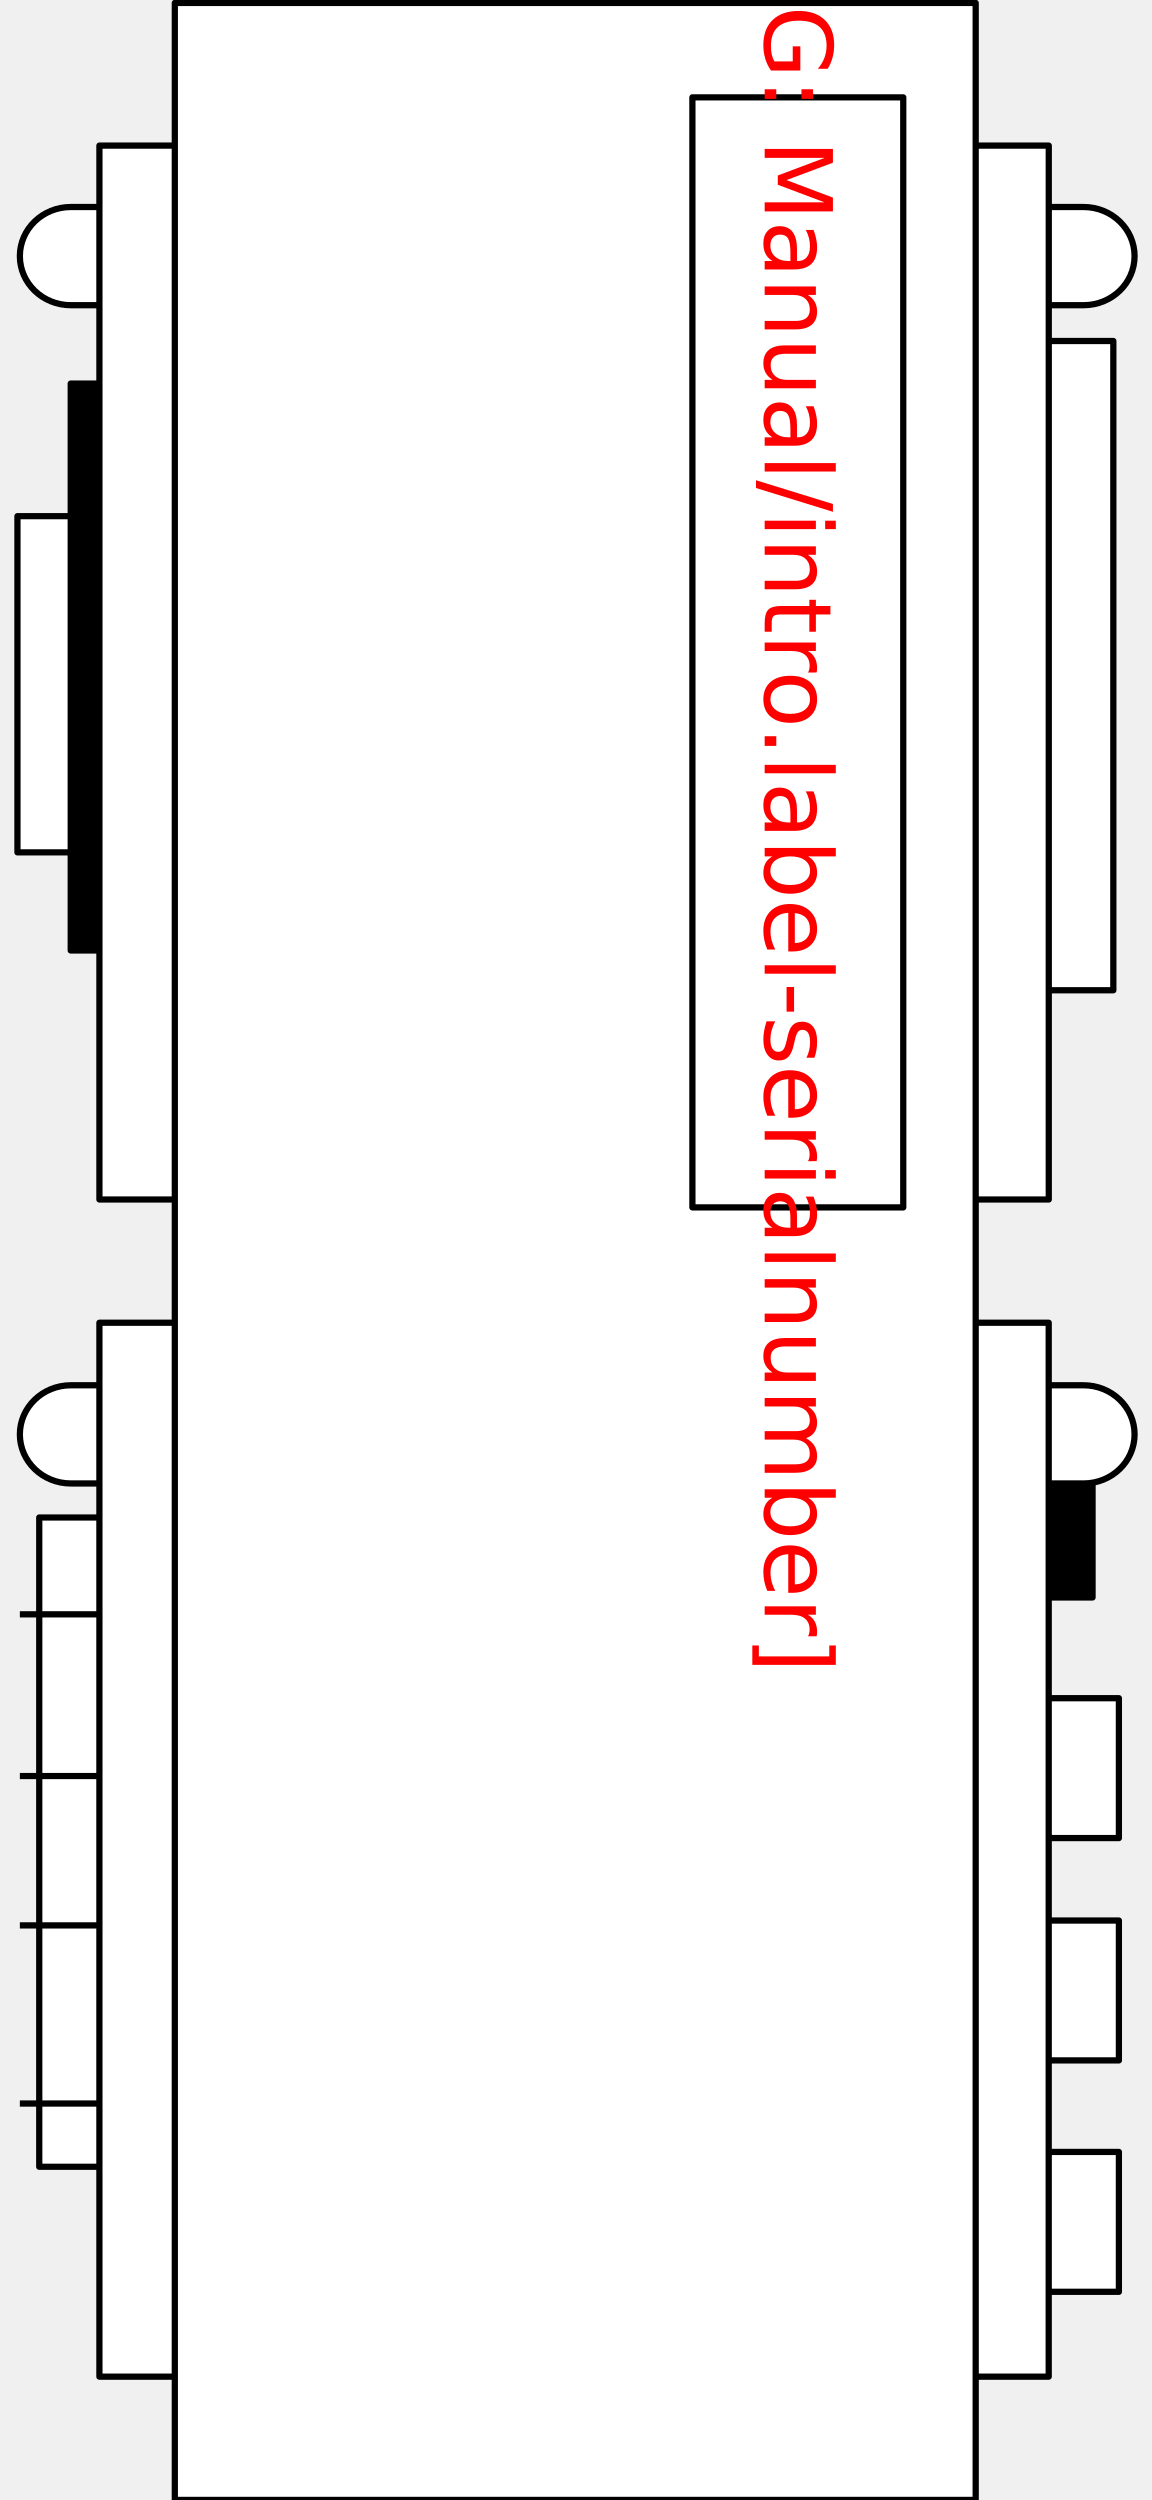
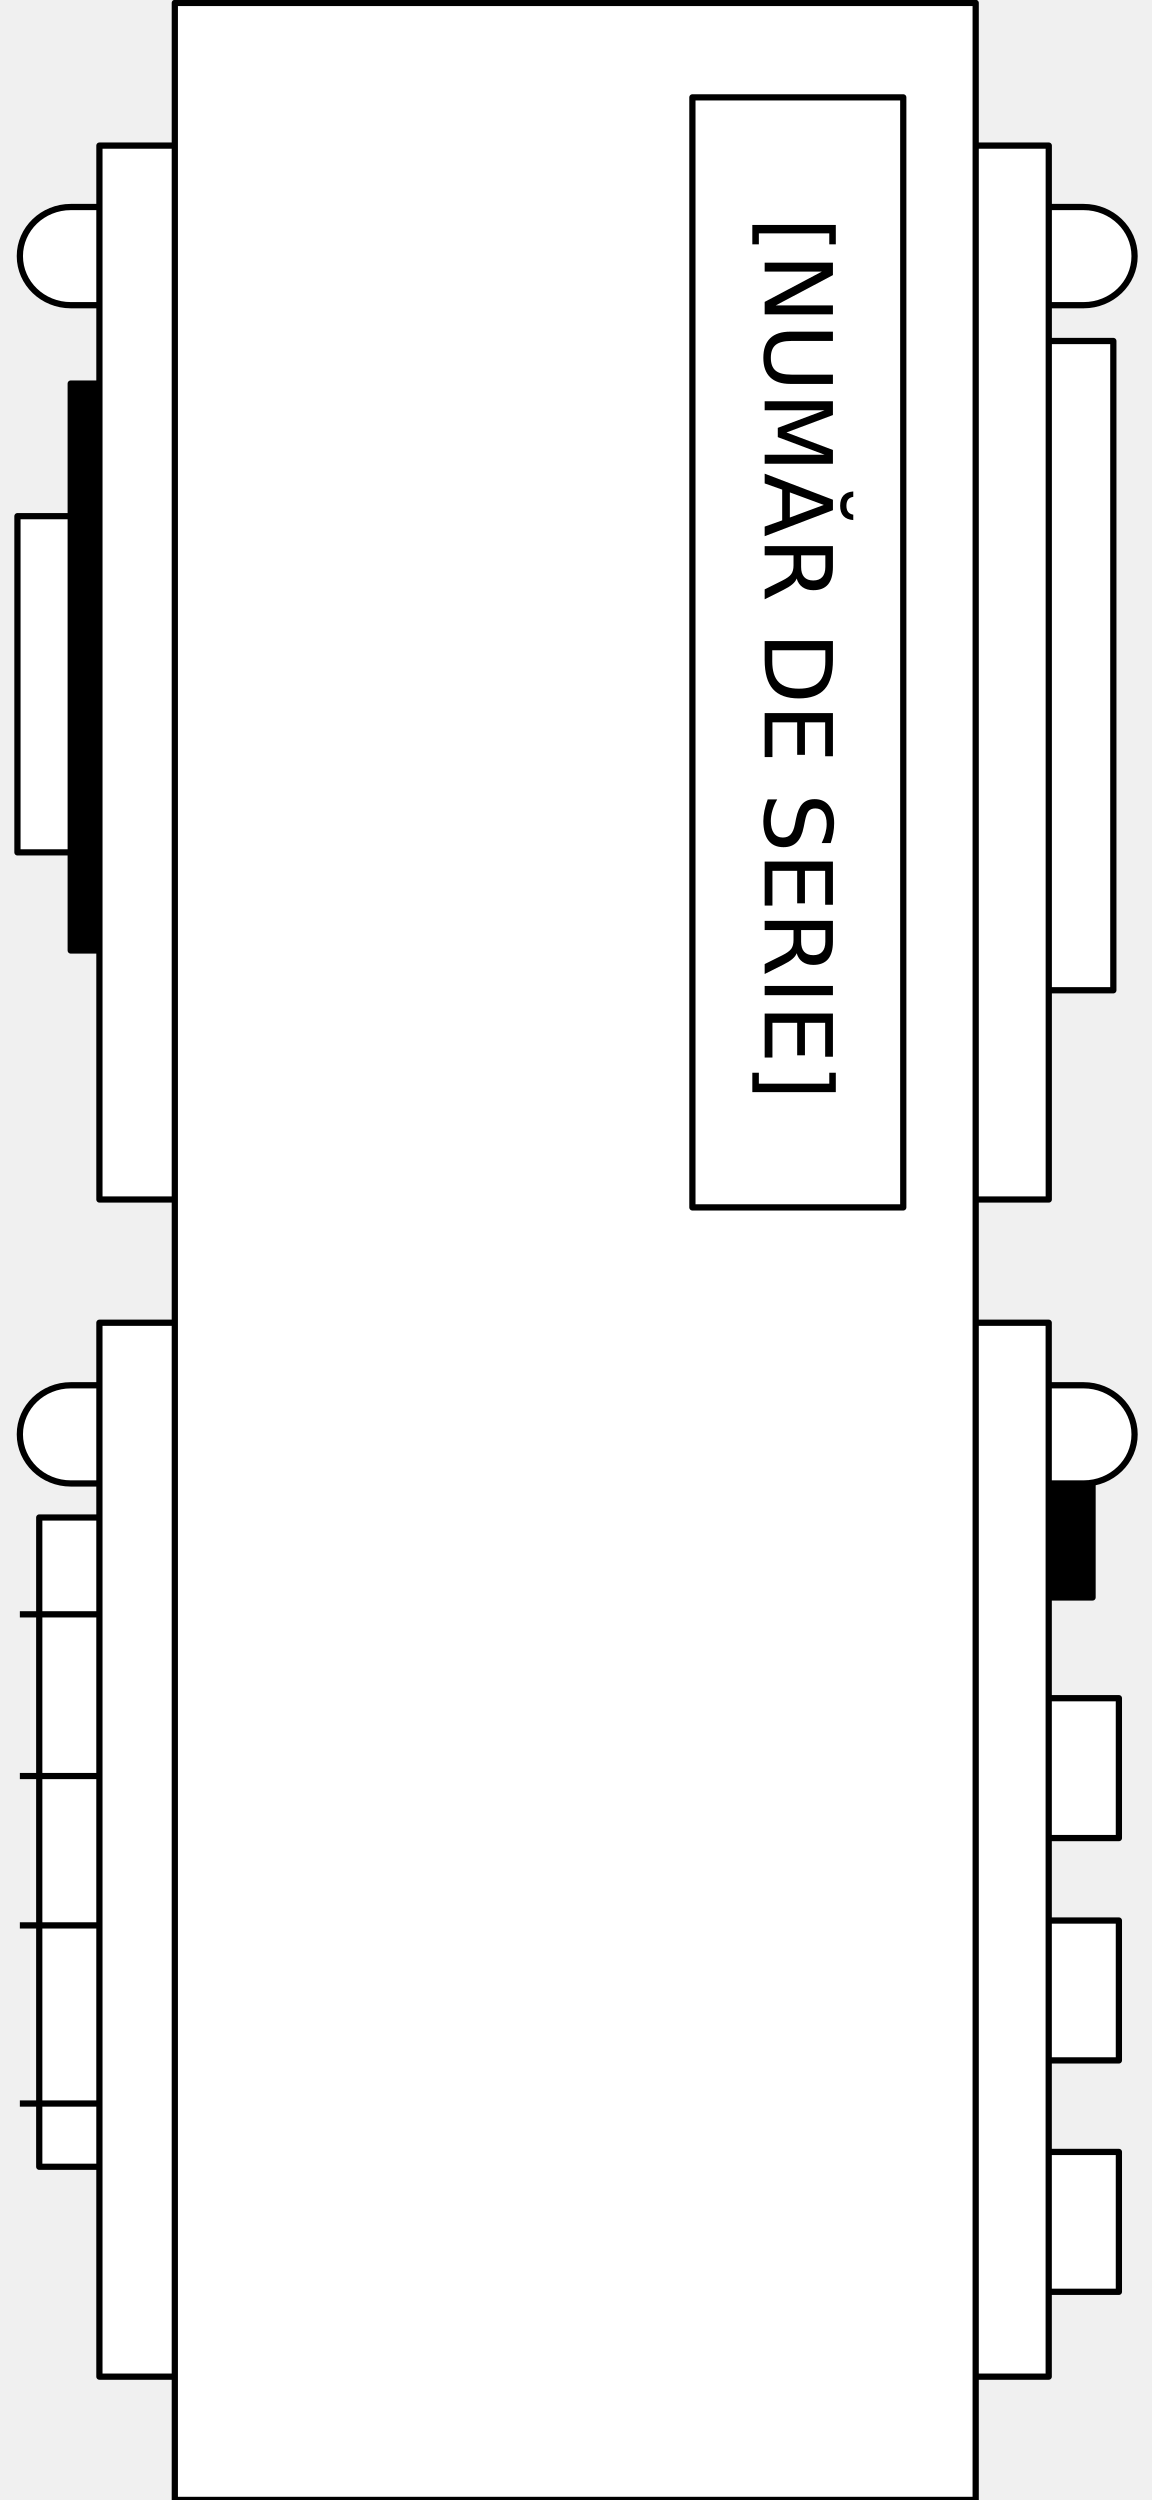
<svg xmlns="http://www.w3.org/2000/svg" id="svg97" stroke-miterlimit="10" stroke-linecap="square" stroke="none" fill="none" viewBox="0.0 0.0 369.0 801.0" version="1.1">
  <defs id="defs101" />
  <clipPath id="p.0">
    <path id="path2" clip-rule="nonzero" d="m0 0l369.0 0l0 801.0l-369.0 0l0 -801.0z" />
  </clipPath>
  <g id="g91" clip-path="url(#p.0)">
    <path style="fill:#000000;fill-opacity:0;fill-rule:nonzero" id="path5" d="M 0,0 H 369.108 V 801.916 H 0 Z" />
    <path style="fill:#000000;fill-rule:nonzero" id="path7" d="m 248.575,444.265 h 101.48 v 67.559 H 248.575 Z" />
    <path style="fill-rule:nonzero;stroke:#000000;stroke-width:2;stroke-linecap:butt;stroke-linejoin:round" id="path9" d="m 248.575,444.265 h 101.48 v 67.559 H 248.575 Z" />
    <path style="fill:#ffffff;fill-rule:nonzero" id="path11" d="m 289.405,109.255 h 67.307 v 208.031 h -67.307 z" />
    <path style="fill-rule:nonzero;stroke:#000000;stroke-width:2;stroke-linecap:butt;stroke-linejoin:round" id="path13" d="m 289.405,109.255 h 67.307 v 208.031 h -67.307 z" />
    <path style="fill:#ffffff;fill-rule:nonzero" id="path15" d="M 5.59,165.383 H 53.306 V 273.1 H 5.59 Z" />
    <path style="fill-rule:nonzero;stroke:#000000;stroke-width:2;stroke-linecap:butt;stroke-linejoin:round" id="path17" d="M 5.59,165.383 H 53.306 V 273.1 H 5.59 Z" />
    <path style="fill:#ffffff;fill-rule:nonzero" id="path19" d="m 278.362,66.328 h 68.828 v 0 c 9.017,0 16.326,7.042 16.326,15.729 0,8.687 -7.309,15.729 -16.326,15.729 h -68.828 v 0 c -9.017,0 -16.326,-7.042 -16.326,-15.729 0,-8.687 7.309,-15.729 16.326,-15.729 z" />
    <path style="fill-rule:nonzero;stroke:#000000;stroke-width:2;stroke-linecap:butt;stroke-linejoin:round" id="path21" d="m 278.362,66.328 h 68.828 v 0 c 9.017,0 16.326,7.042 16.326,15.729 0,8.687 -7.309,15.729 -16.326,15.729 h -68.828 v 0 c -9.017,0 -16.326,-7.042 -16.326,-15.729 0,-8.687 7.309,-15.729 16.326,-15.729 z" />
    <path style="fill:#ffffff;fill-rule:nonzero" id="path23" d="m 12.575,486.205 h 67.307 v 208.031 h -67.307 z" />
    <path style="fill-rule:nonzero;stroke:#000000;stroke-width:2;stroke-linecap:butt;stroke-linejoin:round" id="path25" d="m 12.575,486.205 h 67.307 v 208.031 h -67.307 z" />
    <path style="fill:#ffffff;fill-rule:nonzero" id="path27" d="m 243.869,46.651 h 92.157 V 384.32 h -92.157 z" />
    <path style="fill-rule:nonzero;stroke:#000000;stroke-width:2;stroke-linecap:butt;stroke-linejoin:round" id="path29" d="m 243.869,46.651 h 92.157 V 384.32 h -92.157 z" />
    <path style="fill:#000000;fill-rule:nonzero" id="path31" d="M 22.659,122.898 H 101.746 V 304.535 H 22.659 Z" />
    <path style="fill-rule:nonzero;stroke:#000000;stroke-width:2;stroke-linecap:butt;stroke-linejoin:round" id="path33" d="M 22.659,122.898 H 101.746 V 304.535 H 22.659 Z" />
    <path style="fill:#ffffff;fill-rule:nonzero" id="path35" d="m 22.689,66.328 h 68.828 v 0 c 9.017,0 16.326,7.042 16.326,15.729 0,8.687 -7.309,15.729 -16.326,15.729 h -68.828 v 0 c -9.017,0 -16.326,-7.042 -16.326,-15.729 0,-8.687 7.309,-15.729 16.326,-15.729 z" />
    <path style="fill-rule:nonzero;stroke:#000000;stroke-width:2;stroke-linecap:butt;stroke-linejoin:round" id="path37" d="m 22.689,66.328 h 68.828 v 0 c 9.017,0 16.326,7.042 16.326,15.729 0,8.687 -7.309,15.729 -16.326,15.729 h -68.828 v 0 c -9.017,0 -16.326,-7.042 -16.326,-15.729 0,-8.687 7.309,-15.729 16.326,-15.729 z" />
    <path style="fill:#ffffff;fill-rule:nonzero" id="path39" d="m 22.689,443.843 h 68.828 v 0 c 9.017,0 16.326,7.042 16.326,15.729 0,8.687 -7.309,15.729 -16.326,15.729 h -68.828 v 0 c -9.017,0 -16.326,-7.042 -16.326,-15.729 0,-8.687 7.309,-15.729 16.326,-15.729 z" />
    <path style="fill-rule:nonzero;stroke:#000000;stroke-width:2;stroke-linecap:butt;stroke-linejoin:round" id="path41" d="m 22.689,443.843 h 68.828 v 0 c 9.017,0 16.326,7.042 16.326,15.729 0,8.687 -7.309,15.729 -16.326,15.729 h -68.828 v 0 c -9.017,0 -16.326,-7.042 -16.326,-15.729 0,-8.687 7.309,-15.729 16.326,-15.729 z" />
    <path style="fill:#ffffff;fill-rule:nonzero" id="path43" d="M 31.854,46.651 H 86.814 V 384.32 H 31.854 Z" />
    <path style="fill-rule:nonzero;stroke:#000000;stroke-width:2;stroke-linecap:butt;stroke-linejoin:round" id="path45" d="M 31.854,46.651 H 86.814 V 384.32 H 31.854 Z" />
    <path style="fill:#ffffff;fill-rule:nonzero" id="path47" d="m 278.364,443.843 h 68.828 v 0 c 9.017,0 16.326,7.042 16.326,15.729 0,8.687 -7.309,15.729 -16.326,15.729 h -68.828 v 0 c -9.017,0 -16.326,-7.042 -16.326,-15.729 0,-8.687 7.309,-15.729 16.326,-15.729 z" />
    <path style="fill-rule:nonzero;stroke:#000000;stroke-width:2;stroke-linecap:butt;stroke-linejoin:round" id="path49" d="m 278.364,443.843 h 68.828 v 0 c 9.017,0 16.326,7.042 16.326,15.729 0,8.687 -7.309,15.729 -16.326,15.729 h -68.828 v 0 c -9.017,0 -16.326,-7.042 -16.326,-15.729 0,-8.687 7.309,-15.729 16.326,-15.729 z" />
    <path style="fill:#ffffff;fill-rule:nonzero" id="path51" d="M 251.847,615.338 H 358.492 V 660.157 H 251.847 Z" />
    <path style="fill-rule:nonzero;stroke:#000000;stroke-width:2;stroke-linecap:butt;stroke-linejoin:round" id="path53" d="M 251.847,615.338 H 358.492 V 660.157 H 251.847 Z" />
    <path style="fill:#ffffff;fill-rule:nonzero" id="path55" d="m 251.847,544.102 h 106.646 v 44.819 H 251.847 Z" />
    <path style="fill-rule:nonzero;stroke:#000000;stroke-width:2;stroke-linecap:butt;stroke-linejoin:round" id="path57" d="m 251.847,544.102 h 106.646 v 44.819 H 251.847 Z" />
    <path style="fill:#ffffff;fill-rule:nonzero" id="path59" d="m 251.847,689.48 h 106.646 v 44.819 H 251.847 Z" />
    <path style="fill-rule:nonzero;stroke:#000000;stroke-width:2;stroke-linecap:butt;stroke-linejoin:round" id="path61" d="m 251.847,689.48 h 106.646 v 44.819 H 251.847 Z" />
    <path style="fill:#000000;fill-opacity:0;fill-rule:nonzero" id="path63" d="m 6.362,517.228 h 24.882" />
    <path style="fill-rule:nonzero;stroke:#000000;stroke-width:2;stroke-linecap:butt;stroke-linejoin:round" id="path65" d="m 6.362,517.228 h 24.882" />
    <path style="fill:#000000;fill-opacity:0;fill-rule:nonzero" id="path67" d="m 6.362,569.038 h 24.882" />
    <path style="fill-rule:nonzero;stroke:#000000;stroke-width:2;stroke-linecap:butt;stroke-linejoin:round" id="path69" d="m 6.362,569.038 h 24.882" />
    <path style="fill:#000000;fill-opacity:0;fill-rule:nonzero" id="path71" d="m 6.362,616.895 h 24.882" />
    <path style="fill-rule:nonzero;stroke:#000000;stroke-width:2;stroke-linecap:butt;stroke-linejoin:round" id="path73" d="m 6.362,616.895 h 24.882" />
    <path style="fill:#000000;fill-opacity:0;fill-rule:nonzero" id="path75" d="M 6.362,673.976 H 32" />
    <path style="fill-rule:nonzero;stroke:#000000;stroke-width:2;stroke-linecap:butt;stroke-linejoin:round" id="path77" d="M 6.362,673.976 H 32" />
    <path style="fill:#ffffff;fill-rule:nonzero" id="path79" d="m 31.85,423.808 h 304.158 V 761.478 H 31.85 Z" />
    <path style="fill-rule:nonzero;stroke:#000000;stroke-width:2;stroke-linecap:butt;stroke-linejoin:round" id="path81" d="m 31.85,423.808 h 304.158 V 761.478 H 31.85 Z" />
    <path style="fill:#ffffff;fill-rule:nonzero" id="path83" d="M 56.011,0.942 H 312.61 V 800.974 H 56.011 Z" />
    <path style="fill-rule:nonzero;stroke:#000000;stroke-width:2;stroke-linecap:butt;stroke-linejoin:round" id="path85" d="M 56.011,0.942 H 312.61 V 800.974 H 56.011 Z" />
    <path style="fill:#000000;fill-opacity:0;fill-rule:nonzero" id="path87" d="M 289.404,31.199 V 346.853 H 221.845 V 31.199 Z" />
    <path style="fill-rule:nonzero;stroke:#000000;stroke-width:2;stroke-linecap:butt;stroke-linejoin:round" id="path89" d="M 289.404,31.199 V 386.853 H 221.845 V 31.199 Z" />
  </g>
-   <g id="text95" style="font-size:30px;font-family:sans-serif;text-anchor:middle;fill:#000000" transform="rotate(90)" aria-label="[MISSING: Manual/intro.label-serialnumber]">
-     <path id="path105" style="fill:#ff0000" d="m -111.441,-267.793 h 6.211 v 2.095 h -3.516 v 22.559 h 3.516 v 2.095 h -6.211 z" />
-     <path id="path107" style="fill:#ff0000" d="m -99.356,-266.87 h 4.409 l 5.581,14.883 5.61,-14.883 h 4.409 V -245 h -2.886 v -19.204 l -5.64,15 h -2.974 l -5.64,-15 V -245 h -2.871 z" />
-     <path id="path109" style="fill:#ff0000" d="m -73.458,-266.87 h 2.959 V -245 h -2.959 z" />
-     <path id="path111" style="fill:#ff0000" d="m -51.5,-266.152 v 2.886 q -1.685,-0.806 -3.179,-1.201 -1.494,-0.396 -2.886,-0.396 -2.417,0 -3.735,0.938 -1.304,0.938 -1.304,2.666 0,1.45 0.864,2.197 0.879,0.732 3.311,1.187 l 1.787,0.366 q 3.311,0.63 4.878,2.227 1.582,1.582 1.582,4.248 0,3.179 -2.139,4.819 -2.124,1.641 -6.24,1.641 -1.553,0 -3.311,-0.352 -1.743,-0.352 -3.618,-1.04 v -3.047 q 1.802,1.011 3.53,1.523 1.729,0.513 3.398,0.513 2.534,0 3.911,-0.996 1.377,-0.996 1.377,-2.842 0,-1.611 -0.996,-2.52 -0.981,-0.908 -3.237,-1.362 l -1.802,-0.352 q -3.311,-0.659 -4.79,-2.065 -1.479,-1.406 -1.479,-3.911 0,-2.9 2.036,-4.57 2.051,-1.67 5.64,-1.67 1.538,0 3.135,0.278 1.597,0.278 3.267,0.835 z" />
-     <path id="path113" style="fill:#ff0000" d="m -32.457,-266.152 v 2.886 q -1.685,-0.806 -3.179,-1.201 -1.494,-0.396 -2.886,-0.396 -2.417,0 -3.735,0.938 -1.304,0.938 -1.304,2.666 0,1.45 0.864,2.197 0.879,0.732 3.311,1.187 l 1.787,0.366 q 3.311,0.63 4.878,2.227 1.582,1.582 1.582,4.248 0,3.179 -2.139,4.819 -2.124,1.641 -6.24,1.641 -1.553,0 -3.311,-0.352 -1.743,-0.352 -3.618,-1.04 v -3.047 q 1.802,1.011 3.53,1.523 1.729,0.513 3.398,0.513 2.534,0 3.911,-0.996 1.377,-0.996 1.377,-2.842 0,-1.611 -0.996,-2.52 -0.981,-0.908 -3.237,-1.362 l -1.802,-0.352 q -3.311,-0.659 -4.79,-2.065 -1.479,-1.406 -1.479,-3.911 0,-2.9 2.036,-4.57 2.051,-1.67 5.64,-1.67 1.538,0 3.135,0.278 1.597,0.278 3.267,0.835 z" />
-     <path id="path115" style="fill:#ff0000" d="m -26.524,-266.87 h 2.959 V -245 h -2.959 z" />
-     <path id="path117" style="fill:#ff0000" d="m -17.677,-266.87 h 3.984 l 9.697,18.296 v -18.296 h 2.871 V -245 h -3.984 l -9.697,-18.296 V -245 h -2.871 z" />
-     <path id="path119" style="fill:#ff0000" d="m 19.677,-248.12 v -5.874 h -4.834 v -2.432 h 7.764 v 9.39 q -1.714,1.216 -3.779,1.846 -2.065,0.615 -4.409,0.615 -5.127,0 -8.027,-2.988 -2.886,-3.003 -2.886,-8.35 0,-5.361 2.886,-8.35 2.9,-3.003 8.027,-3.003 2.139,0 4.058,0.527 1.934,0.527 3.56,1.553 v 3.149 q -1.641,-1.392 -3.486,-2.095 -1.846,-0.703 -3.882,-0.703 -4.014,0 -6.035,2.241 -2.007,2.241 -2.007,6.68 0,4.424 2.007,6.665 2.021,2.241 6.035,2.241 1.567,0 2.798,-0.264 1.23,-0.278 2.212,-0.85 z" />
-     <path id="path121" style="fill:#ff0000" d="m 28.598,-248.721 h 3.091 V -245 h -3.091 z m 0,-11.792 h 3.091 v 3.721 h -3.091 z" />
-     <path id="path123" style="fill:#ff0000" d="m 47.714,-266.87 h 4.409 l 5.581,14.883 5.61,-14.883 h 4.409 V -245 h -2.886 v -19.204 l -5.64,15 h -2.974 l -5.64,-15 V -245 h -2.871 z" />
-     <path id="path125" style="fill:#ff0000" d="m 80.951,-253.247 q -3.267,0 -4.526,0.747 -1.26,0.747 -1.26,2.549 0,1.436 0.938,2.285 0.952,0.835 2.578,0.835 2.241,0 3.589,-1.582 1.362,-1.597 1.362,-4.233 v -0.601 z m 5.376,-1.113 V -245 h -2.695 v -2.49 q -0.923,1.494 -2.3,2.212 -1.377,0.703 -3.369,0.703 -2.52,0 -4.014,-1.406 -1.479,-1.421 -1.479,-3.794 0,-2.769 1.846,-4.175 1.86,-1.406 5.537,-1.406 h 3.779 v -0.264 q 0,-1.86 -1.23,-2.871 -1.216,-1.025 -3.428,-1.025 -1.406,0 -2.739,0.337 -1.333,0.337 -2.563,1.011 v -2.49 q 1.479,-0.571 2.871,-0.85 1.392,-0.293 2.71,-0.293 3.56,0 5.317,1.846 1.758,1.846 1.758,5.596 z" />
-     <path id="path127" style="fill:#ff0000" d="M 105.531,-254.902 V -245 h -2.695 v -9.814 q 0,-2.329 -0.908,-3.486 -0.908,-1.157 -2.725,-1.157 -2.183,0 -3.442,1.392 -1.26,1.392 -1.26,3.794 V -245 h -2.71 v -16.406 h 2.71 v 2.549 q 0.967,-1.479 2.271,-2.212 1.318,-0.732 3.032,-0.732 2.827,0 4.277,1.758 1.45,1.743 1.45,5.142 z" />
-     <path id="path129" style="fill:#ff0000" d="m 110.658,-251.475 v -9.932 h 2.695 v 9.829 q 0,2.329 0.908,3.501 0.908,1.157 2.725,1.157 2.183,0 3.442,-1.392 1.274,-1.392 1.274,-3.794 v -9.302 h 2.695 V -245 h -2.695 v -2.52 q -0.981,1.494 -2.285,2.227 -1.289,0.718 -3.003,0.718 -2.827,0 -4.292,-1.758 -1.465,-1.758 -1.465,-5.142 z m 6.782,-10.327 z" />
-     <path id="path131" style="fill:#ff0000" d="m 137.436,-253.247 q -3.267,0 -4.526,0.747 -1.26,0.747 -1.26,2.549 0,1.436 0.938,2.285 0.952,0.835 2.578,0.835 2.241,0 3.589,-1.582 1.362,-1.597 1.362,-4.233 v -0.601 z m 5.376,-1.113 V -245 h -2.695 v -2.49 q -0.923,1.494 -2.3,2.212 -1.377,0.703 -3.369,0.703 -2.52,0 -4.014,-1.406 -1.479,-1.421 -1.479,-3.794 0,-2.769 1.846,-4.175 1.86,-1.406 5.537,-1.406 h 3.779 v -0.264 q 0,-1.86 -1.23,-2.871 -1.216,-1.025 -3.428,-1.025 -1.406,0 -2.739,0.337 -1.333,0.337 -2.563,1.011 v -2.49 q 1.48,-0.571 2.871,-0.85 1.392,-0.293 2.71,-0.293 3.56,0 5.317,1.846 1.758,1.846 1.758,5.596 z" />
-     <path id="path133" style="fill:#ff0000" d="m 148.378,-267.793 h 2.695 V -245 h -2.695 z" />
-     <path id="path135" style="fill:#ff0000" d="m 161.488,-266.87 h 2.49 l -7.617,24.653 h -2.49 z" />
-     <path id="path137" style="fill:#ff0000" d="m 166.835,-261.406 h 2.695 V -245 h -2.695 z m 0,-6.387 h 2.695 v 3.413 h -2.695 z" />
-     <path id="path139" style="fill:#ff0000" d="M 188.793,-254.902 V -245 h -2.695 v -9.814 q 0,-2.329 -0.908,-3.486 -0.908,-1.157 -2.725,-1.157 -2.183,0 -3.442,1.392 -1.26,1.392 -1.26,3.794 V -245 h -2.71 v -16.406 h 2.71 v 2.549 q 0.967,-1.479 2.271,-2.212 1.318,-0.732 3.032,-0.732 2.827,0 4.277,1.758 1.45,1.743 1.45,5.142 z" />
-     <path id="path141" style="fill:#ff0000" d="m 196.864,-266.064 v 4.658 h 5.552 v 2.095 h -5.552 v 8.906 q 0,2.007 0.542,2.578 0.557,0.571 2.241,0.571 h 2.769 V -245 h -2.769 q -3.12,0 -4.307,-1.157 -1.187,-1.172 -1.187,-4.248 v -8.906 h -1.978 v -2.095 h 1.978 v -4.658 z" />
-     <path id="path143" style="fill:#ff0000" d="m 215.482,-258.887 q -0.454,-0.264 -0.996,-0.381 -0.527,-0.132 -1.172,-0.132 -2.285,0 -3.516,1.494 -1.216,1.479 -1.216,4.263 V -245 h -2.71 v -16.406 h 2.71 v 2.549 q 0.85,-1.494 2.212,-2.212 1.362,-0.732 3.311,-0.732 0.278,0 0.615,0.044 0.337,0.029 0.747,0.103 z" />
-     <path id="path145" style="fill:#ff0000" d="m 224.052,-259.517 q -2.168,0 -3.428,1.699 -1.26,1.685 -1.26,4.629 0,2.944 1.245,4.644 1.26,1.685 3.442,1.685 2.153,0 3.413,-1.699 1.26,-1.699 1.26,-4.629 0,-2.915 -1.26,-4.614 -1.26,-1.714 -3.413,-1.714 z m 0,-2.285 q 3.516,0 5.522,2.285 2.007,2.285 2.007,6.328 0,4.028 -2.007,6.328 -2.007,2.285 -5.522,2.285 -3.53,0 -5.537,-2.285 -1.992,-2.3 -1.992,-6.328 0,-4.043 1.992,-6.328 2.007,-2.285 5.537,-2.285 z" />
-     <path id="path147" style="fill:#ff0000" d="m 235.888,-248.721 h 3.091 V -245 h -3.091 z" />
-     <path id="path149" style="fill:#ff0000" d="m 245.058,-267.793 h 2.695 V -245 h -2.695 z" />
-     <path id="path151" style="fill:#ff0000" d="m 260.834,-253.247 q -3.267,0 -4.526,0.747 -1.26,0.747 -1.26,2.549 0,1.436 0.938,2.285 0.952,0.835 2.578,0.835 2.241,0 3.589,-1.582 1.362,-1.597 1.362,-4.233 v -0.601 z m 5.376,-1.113 V -245 h -2.695 v -2.49 q -0.923,1.494 -2.3,2.212 -1.377,0.703 -3.369,0.703 -2.52,0 -4.014,-1.406 -1.479,-1.421 -1.479,-3.794 0,-2.769 1.846,-4.175 1.86,-1.406 5.537,-1.406 h 3.779 v -0.264 q 0,-1.86 -1.23,-2.871 -1.216,-1.025 -3.428,-1.025 -1.406,0 -2.739,0.337 -1.333,0.337 -2.563,1.011 v -2.49 q 1.479,-0.571 2.871,-0.85 1.392,-0.293 2.71,-0.293 3.56,0 5.317,1.846 1.758,1.846 1.758,5.596 z" />
-     <path id="path153" style="fill:#ff0000" d="m 283.554,-253.188 q 0,-2.974 -1.23,-4.658 -1.216,-1.699 -3.354,-1.699 -2.139,0 -3.369,1.699 -1.216,1.685 -1.216,4.658 0,2.974 1.216,4.673 1.23,1.685 3.369,1.685 2.139,0 3.354,-1.685 1.23,-1.699 1.23,-4.673 z m -9.17,-5.728 q 0.85,-1.465 2.139,-2.168 1.304,-0.718 3.105,-0.718 2.988,0 4.849,2.373 1.875,2.373 1.875,6.24 0,3.867 -1.875,6.24 -1.86,2.373 -4.849,2.373 -1.802,0 -3.105,-0.703 -1.289,-0.718 -2.139,-2.183 V -245 h -2.71 v -22.793 h 2.71 z" />
-     <path id="path155" style="fill:#ff0000" d="m 304.853,-253.877 v 1.318 h -12.393 q 0.176,2.783 1.67,4.248 1.509,1.45 4.189,1.45 1.553,0 3.003,-0.381 1.465,-0.381 2.9,-1.143 v 2.549 q -1.45,0.615 -2.974,0.938 -1.523,0.322 -3.091,0.322 -3.926,0 -6.226,-2.285 -2.285,-2.285 -2.285,-6.182 0,-4.028 2.168,-6.387 2.183,-2.373 5.874,-2.373 3.311,0 5.229,2.139 1.934,2.124 1.934,5.786 z m -2.695,-0.791 q -0.029,-2.212 -1.245,-3.53 -1.201,-1.318 -3.193,-1.318 -2.256,0 -3.618,1.274 -1.348,1.274 -1.553,3.589 z" />
-     <path id="path157" style="fill:#ff0000" d="m 309.276,-267.793 h 2.695 V -245 h -2.695 z" />
-     <path id="path159" style="fill:#ff0000" d="m 316.234,-254.419 h 7.896 v 2.402 h -7.896 z" />
-     <path id="path161" style="fill:#ff0000" d="m 338.896,-260.923 v 2.549 q -1.143,-0.586 -2.373,-0.879 -1.23,-0.293 -2.549,-0.293 -2.007,0 -3.018,0.615 -0.996,0.615 -0.996,1.846 0,0.938 0.718,1.479 0.718,0.527 2.886,1.011 l 0.923,0.205 q 2.871,0.615 4.072,1.743 1.216,1.113 1.216,3.12 0,2.285 -1.816,3.618 -1.802,1.333 -4.966,1.333 -1.318,0 -2.754,-0.264 -1.421,-0.249 -3.003,-0.762 v -2.783 q 1.494,0.776 2.944,1.172 1.45,0.381 2.871,0.381 1.904,0 2.93,-0.645 1.025,-0.659 1.025,-1.846 0,-1.099 -0.747,-1.685 -0.732,-0.586 -3.237,-1.128 l -0.938,-0.22 q -2.505,-0.527 -3.618,-1.611 -1.113,-1.099 -1.113,-3.003 0,-2.314 1.641,-3.574 1.641,-1.26 4.658,-1.26 1.494,0 2.812,0.22 1.318,0.22 2.432,0.659 z" />
-     <path id="path163" style="fill:#ff0000" d="m 358.114,-253.877 v 1.318 h -12.393 q 0.176,2.783 1.67,4.248 1.509,1.45 4.189,1.45 1.553,0 3.003,-0.381 1.465,-0.381 2.9,-1.143 v 2.549 q -1.45,0.615 -2.974,0.938 -1.523,0.322 -3.091,0.322 -3.926,0 -6.226,-2.285 -2.285,-2.285 -2.285,-6.182 0,-4.028 2.168,-6.387 2.183,-2.373 5.874,-2.373 3.311,0 5.229,2.139 1.934,2.124 1.934,5.786 z m -2.695,-0.791 q -0.029,-2.212 -1.245,-3.53 -1.201,-1.318 -3.193,-1.318 -2.256,0 -3.618,1.274 -1.348,1.274 -1.553,3.589 z" />
-     <path id="path165" style="fill:#ff0000" d="m 372.045,-258.887 q -0.454,-0.264 -0.996,-0.381 -0.527,-0.132 -1.172,-0.132 -2.285,0 -3.516,1.494 -1.216,1.479 -1.216,4.263 V -245 h -2.71 v -16.406 h 2.71 v 2.549 q 0.85,-1.494 2.212,-2.212 1.362,-0.732 3.311,-0.732 0.278,0 0.615,0.044 0.337,0.029 0.747,0.103 z" />
-     <path id="path167" style="fill:#ff0000" d="m 374.901,-261.406 h 2.695 V -245 h -2.695 z m 0,-6.387 h 2.695 v 3.413 h -2.695 z" />
-     <path id="path169" style="fill:#ff0000" d="m 390.678,-253.247 q -3.267,0 -4.526,0.747 -1.26,0.747 -1.26,2.549 0,1.436 0.938,2.285 0.952,0.835 2.578,0.835 2.241,0 3.589,-1.582 1.362,-1.597 1.362,-4.233 v -0.601 z m 5.376,-1.113 V -245 h -2.695 v -2.49 q -0.923,1.494 -2.3,2.212 -1.377,0.703 -3.369,0.703 -2.52,0 -4.014,-1.406 -1.479,-1.421 -1.479,-3.794 0,-2.769 1.846,-4.175 1.86,-1.406 5.537,-1.406 h 3.779 v -0.264 q 0,-1.86 -1.23,-2.871 -1.216,-1.025 -3.428,-1.025 -1.406,0 -2.739,0.337 -1.333,0.337 -2.563,1.011 v -2.49 q 1.479,-0.571 2.871,-0.85 1.392,-0.293 2.71,-0.293 3.56,0 5.317,1.846 1.758,1.846 1.758,5.596 z" />
-     <path id="path171" style="fill:#ff0000" d="m 401.62,-267.793 h 2.695 V -245 h -2.695 z" />
-     <path id="path173" style="fill:#ff0000" d="M 423.578,-254.902 V -245 h -2.695 v -9.814 q 0,-2.329 -0.908,-3.486 -0.908,-1.157 -2.725,-1.157 -2.183,0 -3.442,1.392 -1.26,1.392 -1.26,3.794 V -245 h -2.71 v -16.406 h 2.71 v 2.549 q 0.967,-1.479 2.271,-2.212 1.318,-0.732 3.032,-0.732 2.827,0 4.277,1.758 1.45,1.743 1.45,5.142 z" />
-     <path id="path175" style="fill:#ff0000" d="m 428.705,-251.475 v -9.932 h 2.695 v 9.829 q 0,2.329 0.908,3.501 0.908,1.157 2.725,1.157 2.183,0 3.442,-1.392 1.274,-1.392 1.274,-3.794 v -9.302 h 2.695 V -245 H 439.75 v -2.52 q -0.981,1.494 -2.285,2.227 -1.289,0.718 -3.003,0.718 -2.827,0 -4.292,-1.758 -1.465,-1.758 -1.465,-5.142 z m 6.782,-10.327 z" />
-     <path id="path177" style="fill:#ff0000" d="m 460.8,-258.257 q 1.011,-1.816 2.417,-2.681 1.406,-0.864 3.311,-0.864 2.563,0 3.955,1.802 1.392,1.787 1.392,5.098 V -245 h -2.71 v -9.814 q 0,-2.358 -0.835,-3.501 -0.835,-1.143 -2.549,-1.143 -2.095,0 -3.311,1.392 -1.216,1.392 -1.216,3.794 V -245 h -2.71 v -9.814 q 0,-2.373 -0.835,-3.501 -0.835,-1.143 -2.578,-1.143 -2.065,0 -3.281,1.406 -1.216,1.392 -1.216,3.779 V -245 h -2.71 v -16.406 h 2.71 v 2.549 q 0.923,-1.509 2.212,-2.227 1.289,-0.718 3.062,-0.718 1.787,0 3.032,0.908 1.26,0.908 1.86,2.637 z" />
-     <path id="path179" style="fill:#ff0000" d="m 489.042,-253.188 q 0,-2.974 -1.23,-4.658 -1.216,-1.699 -3.354,-1.699 -2.139,0 -3.369,1.699 -1.216,1.685 -1.216,4.658 0,2.974 1.216,4.673 1.23,1.685 3.369,1.685 2.139,0 3.354,-1.685 1.23,-1.699 1.23,-4.673 z m -9.17,-5.728 q 0.85,-1.465 2.139,-2.168 1.304,-0.718 3.105,-0.718 2.988,0 4.849,2.373 1.875,2.373 1.875,6.24 0,3.867 -1.875,6.24 -1.86,2.373 -4.849,2.373 -1.802,0 -3.105,-0.703 -1.289,-0.718 -2.139,-2.183 V -245 h -2.71 v -22.793 h 2.71 z" />
-     <path id="path181" style="fill:#ff0000" d="m 510.341,-253.877 v 1.318 h -12.393 q 0.176,2.783 1.67,4.248 1.509,1.45 4.189,1.45 1.553,0 3.003,-0.381 1.465,-0.381 2.9,-1.143 v 2.549 q -1.45,0.615 -2.974,0.938 -1.523,0.322 -3.091,0.322 -3.926,0 -6.226,-2.285 -2.285,-2.285 -2.285,-6.182 0,-4.028 2.168,-6.387 2.183,-2.373 5.874,-2.373 3.311,0 5.229,2.139 1.934,2.124 1.934,5.786 z m -2.695,-0.791 q -0.029,-2.212 -1.245,-3.53 -1.201,-1.318 -3.193,-1.318 -2.256,0 -3.618,1.274 -1.348,1.274 -1.553,3.589 z" />
-     <path id="path183" style="fill:#ff0000" d="m 524.271,-258.887 q -0.454,-0.264 -0.996,-0.381 -0.527,-0.132 -1.172,-0.132 -2.285,0 -3.516,1.494 -1.216,1.479 -1.216,4.263 V -245 h -2.71 v -16.406 h 2.71 v 2.549 q 0.85,-1.494 2.212,-2.212 1.362,-0.732 3.311,-0.732 0.278,0 0.615,0.044 0.337,0.029 0.747,0.103 z" />
-     <path id="path185" style="fill:#ff0000" d="m 533.427,-267.793 v 26.748 h -6.211 v -2.095 h 3.501 v -22.559 h -3.501 v -2.095 z" />
+   <g id="text95" style="font-size:30px;font-family:'DejaVu Sans', sans-serif;text-anchor:middle;fill:#000000" transform="rotate(90)" aria-label="[NUMĂR DE SERIE]">
+     <path id="path105" style="" d="m 72.074,-267.793 h 6.211 v 2.095 h -3.516 v 22.559 h 3.516 v 2.095 h -6.211 z" />
+     <path id="path107" style="" d="m 84.159,-266.87 h 3.984 l 9.697,18.296 v -18.296 h 2.871 V -245 h -3.984 l -9.697,-18.296 V -245 H 84.159 Z" />
+     <path id="path109" style="" d="m 106.264,-266.87 h 2.974 v 13.286 q 0,3.516 1.274,5.068 1.274,1.538 4.131,1.538 2.842,0 4.116,-1.538 1.274,-1.553 1.274,-5.068 v -13.286 h 2.974 v 13.652 q 0,4.277 -2.124,6.46 -2.109,2.183 -6.24,2.183 -4.146,0 -6.27,-2.183 -2.109,-2.183 -2.109,-6.46 z" />
+     <path id="path111" style="" d="m 128.573,-266.87 h 4.409 l 5.581,14.883 5.61,-14.883 h 4.409 V -245 h -2.886 v -19.204 l -5.64,15 h -2.974 l -5.64,-15 V -245 h -2.871 z" />
+     <path id="path113" style="" d="m 157.46,-273.389 h 1.729 q 0.161,1.099 0.864,1.655 0.718,0.542 1.992,0.542 1.26,0 1.963,-0.542 0.703,-0.542 0.894,-1.655 h 1.729 q -0.146,2.095 -1.304,3.149 -1.157,1.055 -3.281,1.055 -2.124,0 -3.281,-1.055 -1.157,-1.055 -1.304,-3.149 z m 4.321,9.434 -4.014,10.884 h 8.042 z m -1.67,-2.915 h 3.354 L 171.801,-245 h -3.076 l -1.992,-5.61 h -9.858 L 154.882,-245 h -3.12 z" />
+     <path id="path115" style="" d="m 185.351,-255.254 q 0.952,0.322 1.846,1.377 0.908,1.055 1.816,2.9 L 192.016,-245 h -3.179 l -2.798,-5.61 q -1.084,-2.197 -2.109,-2.915 -1.011,-0.718 -2.769,-0.718 h -3.223 V -245 h -2.959 v -21.87 h 6.68 q 3.75,0 5.596,1.567 1.846,1.567 1.846,4.731 0,2.065 -0.967,3.428 -0.952,1.362 -2.783,1.89 z m -7.412,-9.185 v 7.764 h 3.721 q 2.139,0 3.223,-0.981 1.099,-0.996 1.099,-2.915 0,-1.919 -1.099,-2.886 -1.084,-0.981 -3.223,-0.981 z" />
+     <path id="path117" style="" d="m 208.349,-264.438 v 17.007 h 3.574 q 4.526,0 6.621,-2.051 2.109,-2.051 2.109,-6.475 0,-4.395 -2.109,-6.431 -2.095,-2.051 -6.621,-2.051 z m -2.959,-2.432 h 6.079 q 6.357,0 9.331,2.651 2.974,2.637 2.974,8.262 0,5.654 -2.988,8.306 Q 217.797,-245 211.469,-245 h -6.079 z" />
+     <path id="path119" style="" d="m 228.476,-266.87 h 13.828 v 2.49 h -10.869 v 6.475 h 10.415 v 2.49 h -10.415 v 7.925 h 11.133 V -245 h -14.092 z" />
+     <path id="path121" style="" d="m 270.121,-266.152 v 2.886 q -1.685,-0.806 -3.179,-1.201 -1.494,-0.396 -2.886,-0.396 -2.417,0 -3.735,0.938 -1.304,0.938 -1.304,2.666 0,1.45 0.864,2.197 0.879,0.732 3.311,1.187 l 1.787,0.366 q 3.311,0.63 4.878,2.227 1.582,1.582 1.582,4.248 0,3.179 -2.139,4.819 -2.124,1.641 -6.24,1.641 -1.553,0 -3.311,-0.352 -1.743,-0.352 -3.618,-1.04 v -3.047 q 1.802,1.011 3.53,1.523 1.729,0.513 3.398,0.513 2.534,0 3.911,-0.996 1.377,-0.996 1.377,-2.842 0,-1.611 -0.996,-2.52 -0.981,-0.908 -3.237,-1.362 l -1.802,-0.352 q -3.311,-0.659 -4.79,-2.065 -1.479,-1.406 -1.479,-3.911 0,-2.9 2.036,-4.57 2.051,-1.67 5.64,-1.67 1.538,0 3.135,0.278 1.597,0.278 3.267,0.835 z" />
+     <path id="path123" style="" d="m 276.054,-266.87 h 13.828 v 2.49 H 279.013 v 6.475 h 10.415 v 2.49 H 279.013 v 7.925 h 11.133 V -245 h -14.092 z" />
+     <path id="path125" style="" d="m 305.409,-255.254 q 0.952,0.322 1.846,1.377 0.908,1.055 1.816,2.9 L 312.074,-245 h -3.179 l -2.798,-5.61 q -1.084,-2.197 -2.109,-2.915 -1.011,-0.718 -2.769,-0.718 h -3.223 V -245 h -2.959 v -21.87 h 6.68 q 3.75,0 5.596,1.567 1.846,1.567 1.846,4.731 0,2.065 -0.967,3.428 -0.952,1.362 -2.783,1.89 z m -7.412,-9.185 v 7.764 h 3.721 q 2.139,0 3.223,-0.981 1.099,-0.996 1.099,-2.915 0,-1.919 -1.099,-2.886 -1.084,-0.981 -3.223,-0.981 z" />
+     <path id="path127" style="" d="m 315.897,-266.87 h 2.959 V -245 h -2.959 z" />
+     <path id="path129" style="" d="m 324.745,-266.87 h 13.828 v 2.49 H 327.704 v 6.475 h 10.415 v 2.49 H 327.704 v 7.925 h 11.133 V -245 h -14.092 z" />
+     <path id="path131" style="" d="m 349.911,-267.793 v 26.748 h -6.211 v -2.095 h 3.501 v -22.559 h -3.501 v -2.095 z" />
  </g>
</svg>
